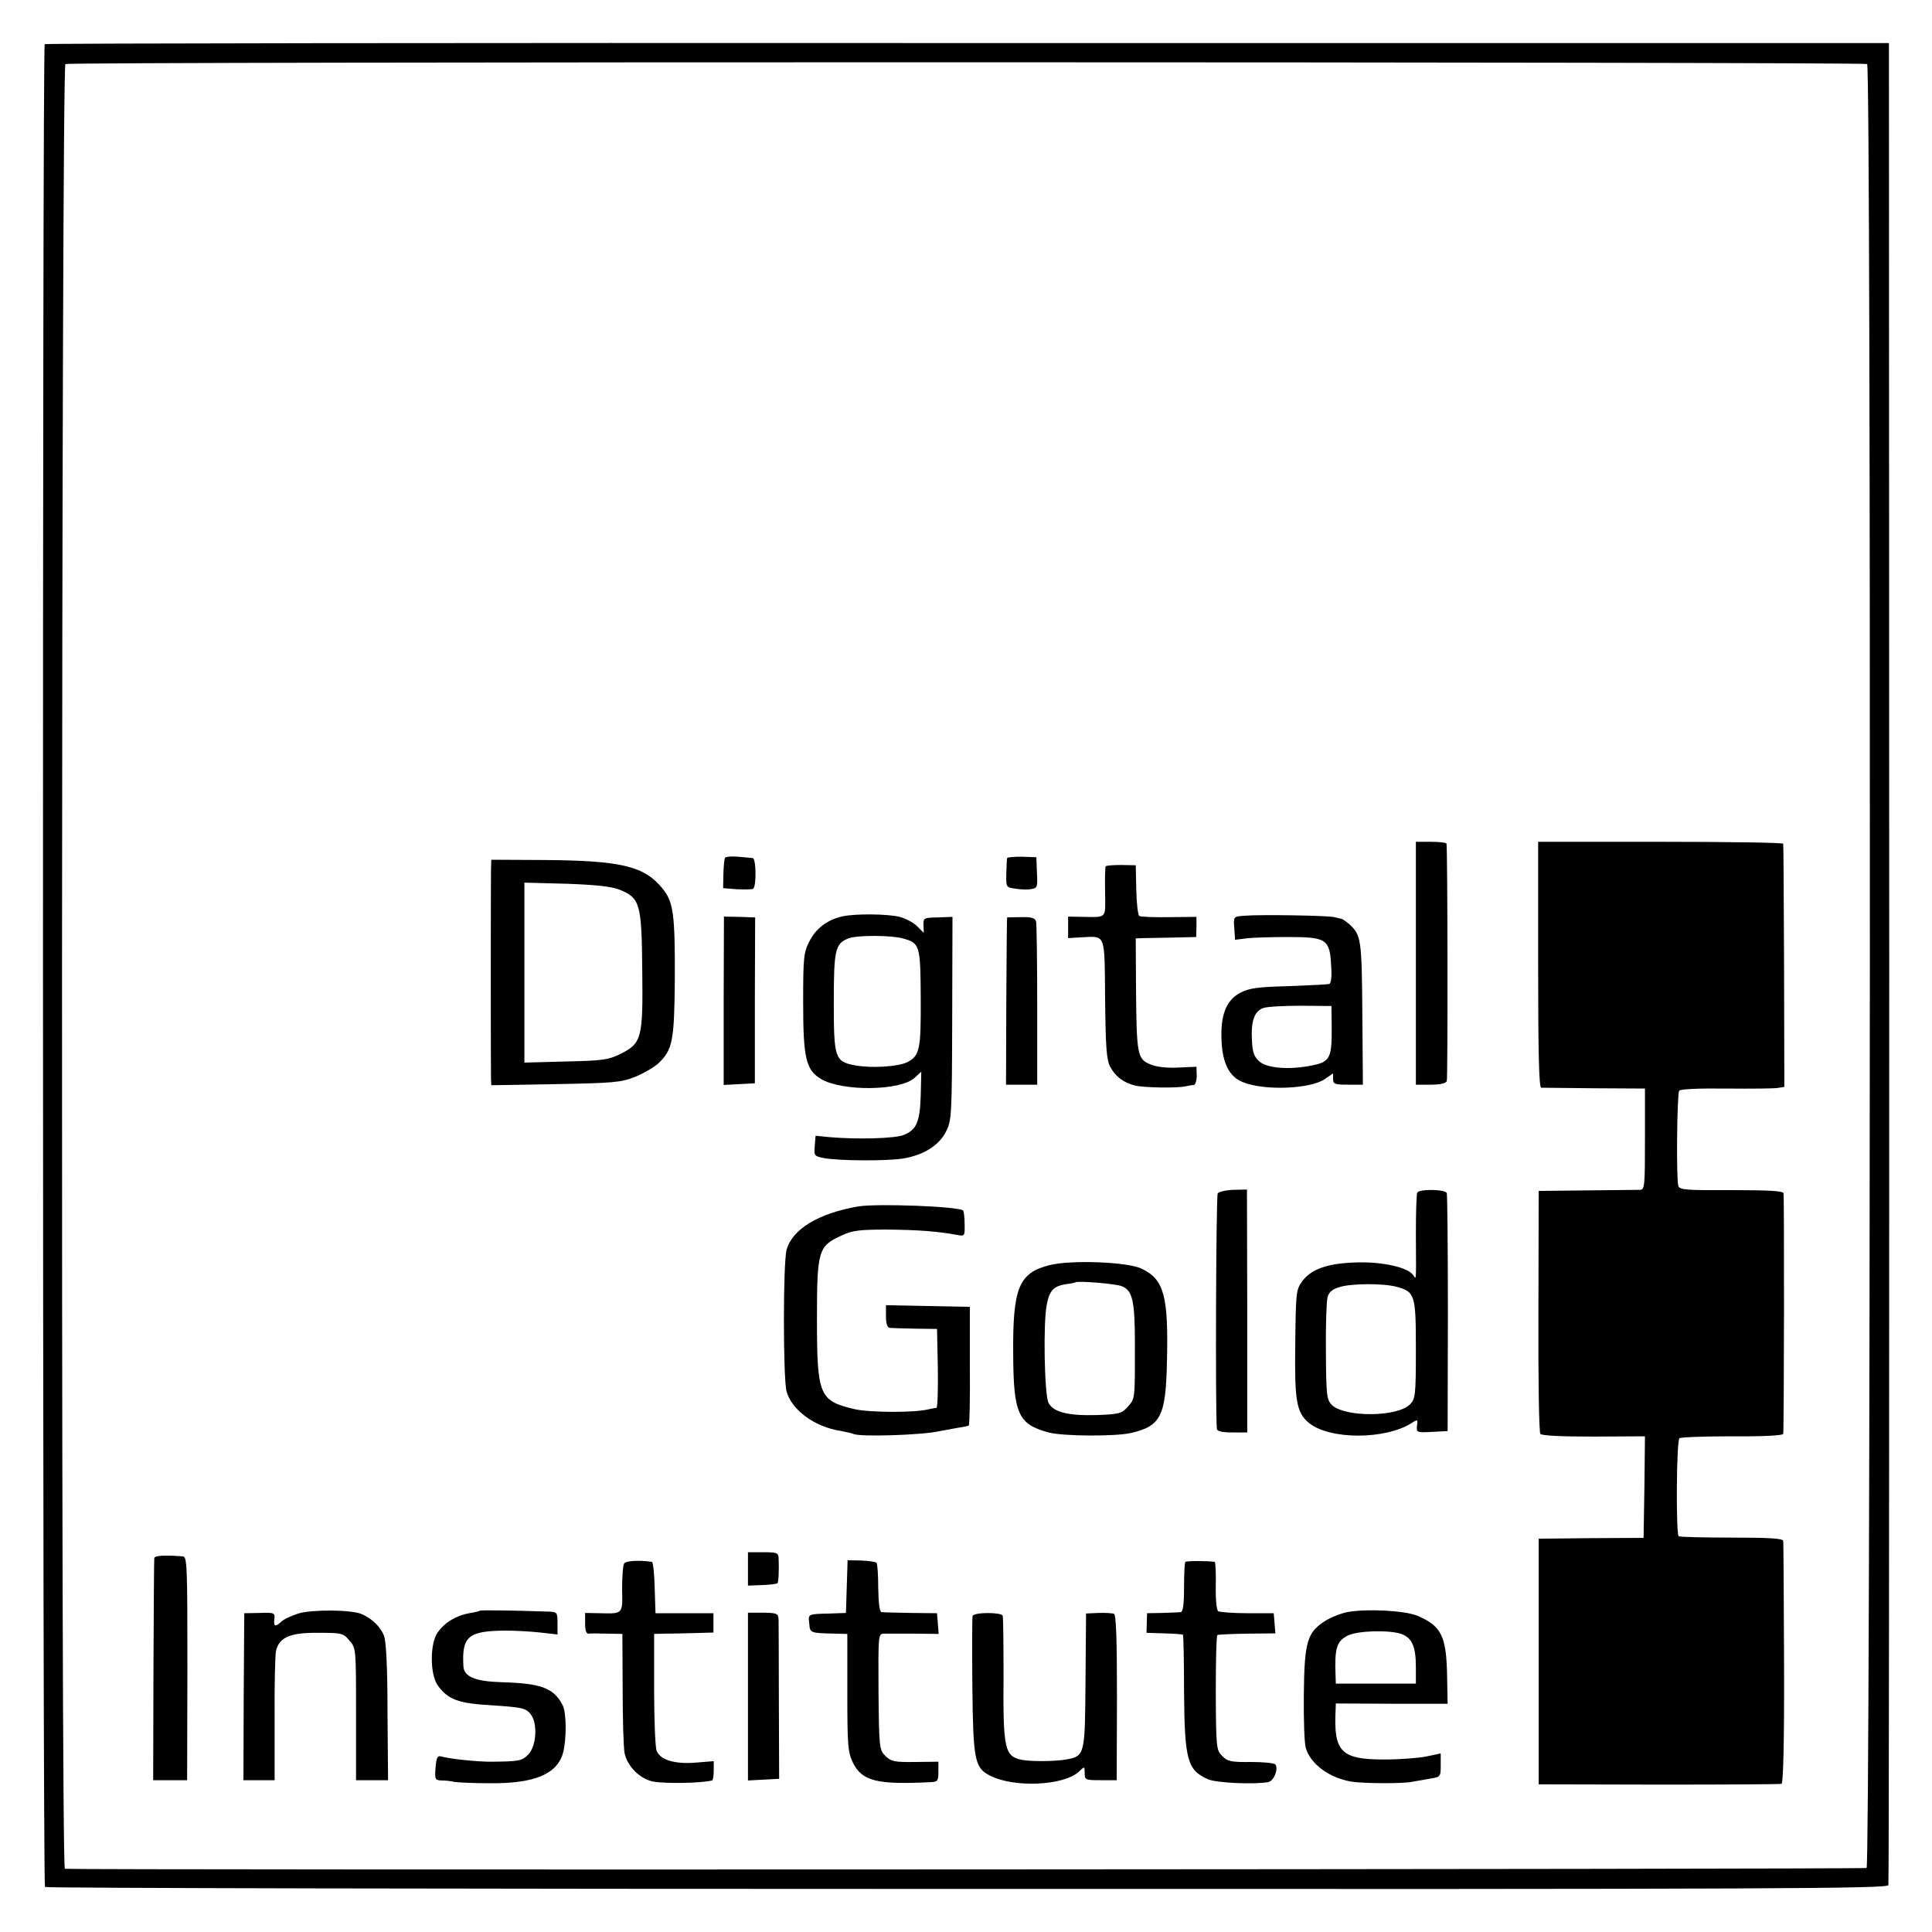
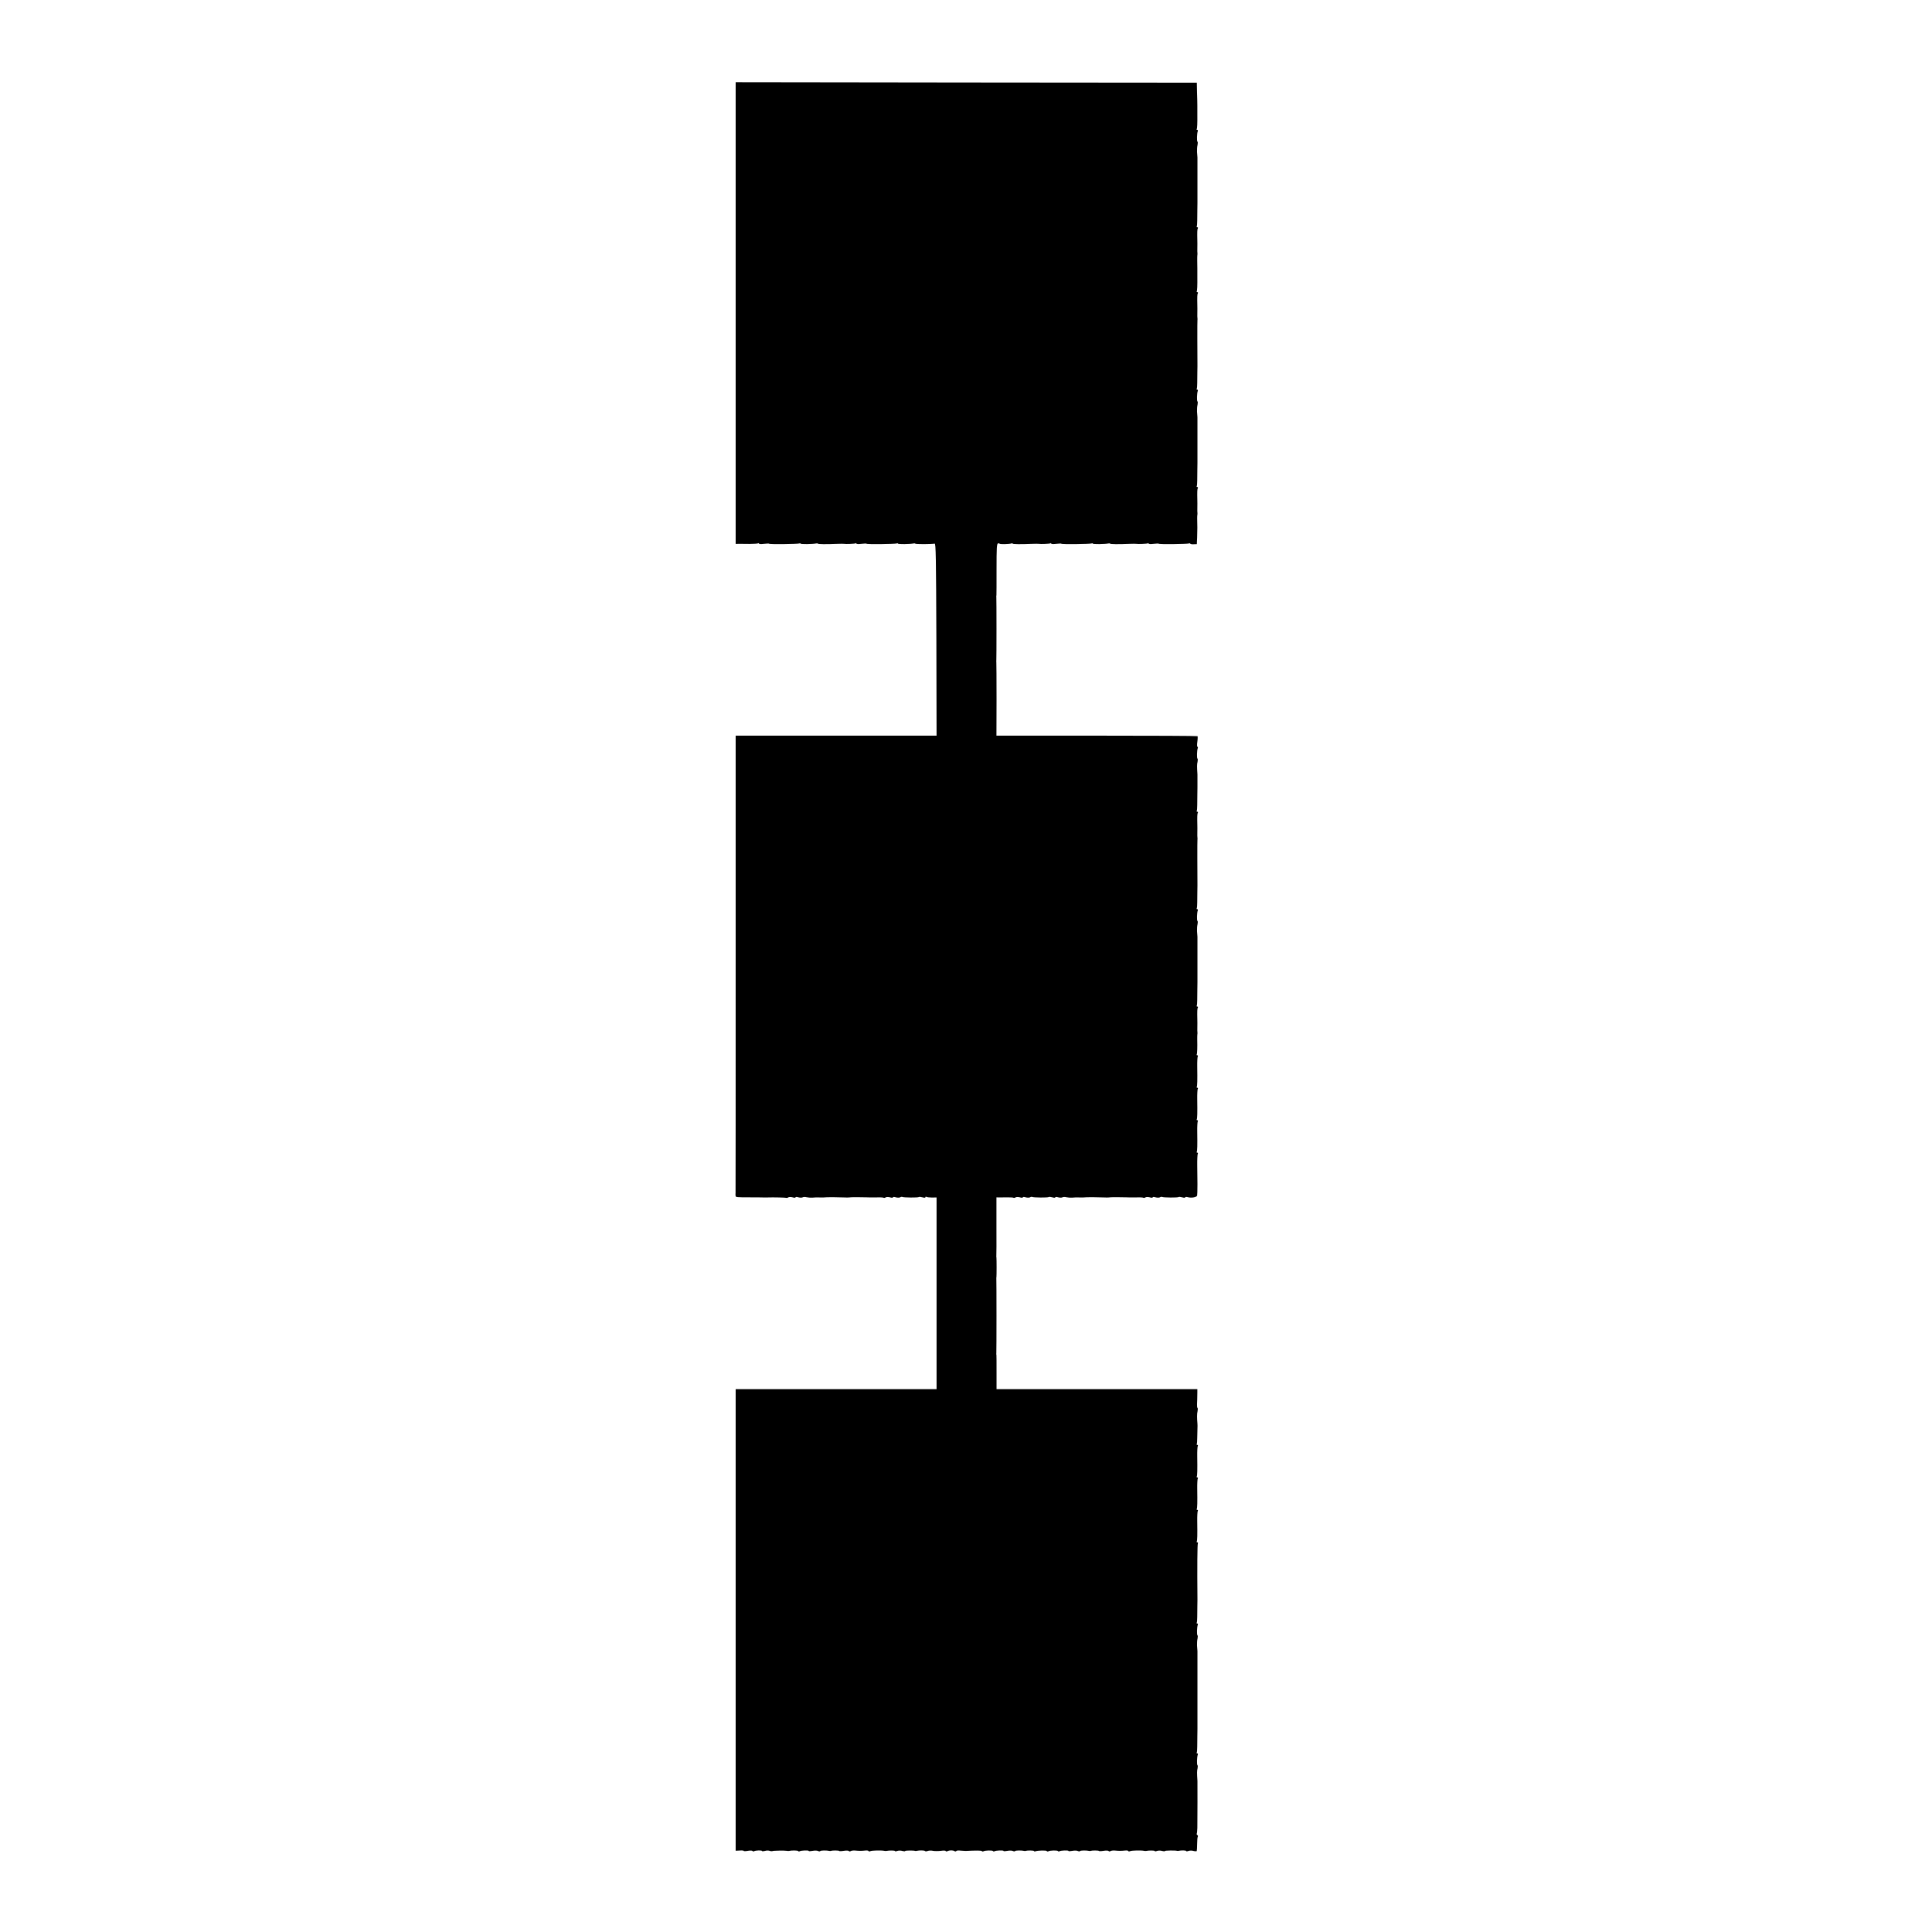
- <svg xmlns="http://www.w3.org/2000/svg" version="1.0" width="700pt" height="700pt" viewBox="0 0 700 700" preserveAspectRatio="xMidYMid meet">
-   <g transform="translate(0,700) scale(0.1,-0.1)" fill="#000000" stroke="none">
-     <path d="M162 6840 c-9 -7 -8 -6668 1 -6677 4 -4 1508 -7 3342 -7 2956 -1 3334 1 3337 14 2 8 3 1513 3 3344 l-1 3330 -3338 0 c-1836 1 -3341 -1 -3344 -4z m6603 -72 c15 -9 12 -6528 -2 -6536 -8 -5 -6473 -8 -6528 -3 -15 1 -13 6530 2 6539 14 9 6515 8 6528 0z" />
-     <path d="M5130 3510 l0 -440 54 0 c34 0 55 5 58 13 4 10 3 838 -1 860 0 4 -26 7 -56 7 l-55 0 0 -440z" />
-     <path d="M5573 3505 c0 -314 3 -445 11 -446 6 0 93 -1 194 -2 l182 -1 0 -183 c0 -167 -1 -183 -17 -184 -10 0 -97 -1 -193 -2 l-175 -2 -1 -435 c-1 -239 2 -440 7 -445 5 -7 77 -10 194 -10 l185 1 -2 -184 -3 -184 -190 -1 -190 -2 0 -445 0 -445 435 -1 c239 0 440 1 445 3 6 2 10 155 9 436 -1 237 -2 437 -3 444 -1 9 -50 12 -187 12 -102 0 -188 2 -192 5 -10 11 -8 347 3 355 6 4 92 7 192 7 115 -1 183 3 184 9 3 29 4 862 1 872 -3 8 -54 11 -190 11 -163 -1 -186 1 -191 15 -8 22 -5 332 3 345 4 6 66 9 168 8 90 -1 174 0 188 2 l25 4 -1 436 c-1 240 -2 440 -3 445 0 4 -201 7 -444 7 l-444 0 0 -445z" />
-     <path d="M2627 3892 c-3 -4 -5 -30 -6 -59 l-1 -51 51 -4 c28 -1 54 -1 58 2 12 10 11 110 -2 111 -7 1 -31 3 -54 5 -23 2 -44 0 -46 -4z" />
-     <path d="M3649 3891 c-1 -3 -2 -28 -3 -56 -1 -50 -1 -50 34 -55 19 -3 45 -4 58 -1 20 3 22 8 19 59 l-2 56 -53 2 c-28 0 -53 -2 -53 -5z" />
-     <path d="M1779 3850 c-1 -49 -1 -730 0 -758 l1 -24 233 4 c209 4 237 6 287 26 30 12 68 34 84 48 53 50 59 80 61 304 1 237 -5 282 -44 330 -66 82 -150 102 -428 104 l-193 1 -1 -35z m467 -74 c73 -30 79 -50 81 -292 3 -248 -2 -264 -80 -303 -42 -21 -64 -24 -197 -27 l-150 -4 0 326 0 326 153 -4 c110 -4 163 -10 193 -22z" />
-     <path d="M4006 3861 c-2 -3 -3 -45 -2 -94 1 -97 8 -90 -81 -89 l-53 1 0 -39 0 -39 49 3 c88 4 83 18 85 -225 2 -175 5 -220 19 -245 18 -34 48 -57 89 -67 31 -8 153 -10 183 -3 11 2 25 5 31 5 5 1 10 16 10 34 l-1 32 -66 -3 c-43 -2 -79 2 -102 12 -46 19 -49 35 -51 272 l-1 184 25 1 c14 0 63 1 110 2 l84 2 1 37 0 36 -98 -1 c-55 -1 -103 1 -109 4 -5 3 -10 46 -11 95 l-2 89 -53 1 c-29 0 -55 -2 -56 -5z" />
-     <path d="M3053 3680 c-55 -12 -97 -44 -120 -90 -21 -41 -23 -57 -23 -222 0 -202 10 -244 64 -277 77 -46 288 -44 340 4 l24 22 -2 -86 c-3 -96 -15 -124 -61 -143 -30 -13 -169 -17 -270 -8 l-50 5 -3 -37 c-3 -35 -2 -37 33 -44 56 -10 222 -11 284 -2 77 12 134 48 159 99 20 39 21 60 22 409 l1 368 -53 -2 c-51 -1 -53 -2 -52 -28 l1 -28 -24 24 c-13 13 -41 28 -63 34 -45 11 -160 12 -207 2z m218 -80 c62 -17 64 -24 65 -217 1 -188 -4 -209 -50 -232 -34 -16 -128 -22 -188 -11 -73 14 -77 25 -77 229 0 190 5 212 53 231 29 12 154 12 197 0z" />
-     <path d="M4507 3682 c-38 -3 -38 -3 -35 -45 l3 -42 40 5 c22 3 91 5 152 5 140 0 151 -8 156 -104 3 -40 0 -64 -7 -66 -6 -2 -72 -5 -147 -8 -112 -3 -143 -7 -175 -24 -52 -27 -73 -82 -68 -177 4 -80 29 -127 75 -146 78 -33 248 -26 300 11 l29 20 0 -20 c0 -19 6 -21 54 -21 l54 0 -2 258 c-2 270 -4 285 -49 325 -11 9 -23 17 -26 18 -3 0 -15 3 -26 6 -23 6 -271 10 -328 5z m318 -402 c1 -113 -6 -127 -70 -140 -81 -17 -163 -11 -192 14 -19 17 -25 33 -27 76 -4 71 9 107 42 118 15 5 76 8 137 8 l109 -1 1 -75z" />
-     <path d="M2622 3374 l0 -305 57 3 56 3 0 301 1 300 -57 2 -56 1 -1 -305z" />
-     <path d="M3649 3676 c-1 -1 -2 -137 -3 -303 l-1 -303 56 0 57 0 0 288 c0 158 -2 294 -4 303 -4 13 -16 17 -54 16 -28 0 -51 -1 -51 -1z" />
-     <path d="M4412 2676 c-6 -8 -9 -795 -3 -853 1 -9 19 -13 56 -13 l54 0 0 440 -1 440 -49 -1 c-27 -1 -53 -7 -57 -13z" />
-     <path d="M5135 2679 c-3 -5 -5 -73 -5 -151 1 -174 2 -166 -9 -149 -18 29 -112 50 -206 47 -106 -3 -165 -24 -198 -70 -21 -29 -22 -42 -24 -221 -3 -211 4 -252 49 -290 74 -62 279 -62 374 0 20 13 21 12 18 -11 -2 -24 -1 -25 54 -22 l57 3 1 425 c0 234 -2 430 -4 437 -4 14 -99 16 -107 2z m-76 -341 c68 -18 71 -29 71 -227 0 -163 -2 -179 -20 -198 -44 -48 -238 -49 -285 -3 -18 19 -20 34 -21 192 -1 95 2 184 6 198 4 17 17 29 41 36 41 14 158 15 208 2z" />
-     <path d="M3110 2629 c-144 -25 -239 -82 -260 -157 -13 -48 -13 -466 0 -514 19 -67 102 -128 194 -142 21 -4 42 -9 47 -11 19 -12 252 -5 315 10 12 2 39 7 60 11 21 3 41 7 44 9 3 2 5 99 4 217 l0 213 -152 3 -152 3 0 -41 c0 -25 5 -40 13 -41 6 -1 48 -2 92 -3 l80 -1 3 -142 c1 -79 -1 -143 -5 -144 -5 0 -17 -3 -28 -5 -50 -13 -214 -12 -267 0 -130 30 -138 49 -138 328 0 247 5 263 88 301 40 19 65 22 167 22 108 -1 183 -6 256 -20 24 -4 25 -3 24 40 0 24 -3 46 -5 49 -16 15 -310 26 -380 15z" />
-     <path d="M3802 2416 c-111 -28 -133 -83 -131 -322 1 -217 18 -254 128 -284 52 -14 241 -15 299 -2 107 25 126 60 130 256 6 240 -10 300 -91 339 -49 25 -258 33 -335 13z m262 -76 c39 -15 48 -51 48 -210 0 -200 1 -196 -25 -226 -22 -25 -30 -28 -112 -31 -104 -3 -158 10 -176 44 -15 28 -20 294 -6 358 10 50 25 65 68 72 19 2 35 6 36 7 7 6 144 -5 167 -14z" />
-     <path d="M2710 1315 l0 -60 51 2 c29 1 54 4 56 7 4 4 6 50 4 92 -1 18 -8 20 -56 20 l-55 0 0 -61z" />
-     <path d="M559 1355 c-1 -5 -2 -189 -3 -408 l-1 -397 62 0 61 0 1 405 c0 377 -1 405 -17 406 -64 5 -102 3 -103 -6z" />
-     <path d="M2262 1336 c-5 -6 -8 -48 -8 -93 2 -92 4 -90 -81 -88 l-53 1 0 -39 c0 -24 4 -37 13 -36 6 1 37 1 67 0 l55 -1 1 -198 c0 -108 3 -214 7 -234 10 -48 56 -94 104 -103 47 -8 170 -6 213 4 3 0 6 17 6 36 l0 34 -62 -5 c-78 -7 -132 9 -145 43 -5 13 -9 114 -9 224 l0 199 38 1 c20 0 69 1 107 2 l70 2 0 35 0 35 -105 0 -105 0 -3 93 c-1 50 -6 92 -10 93 -43 7 -93 4 -100 -5z" />
-     <path d="M3068 1251 l-3 -95 -55 -2 c-84 -2 -82 -1 -78 -36 3 -35 2 -35 96 -37 l42 -1 0 -212 c0 -193 2 -215 20 -254 33 -67 86 -81 283 -71 24 1 27 5 27 37 l0 37 -85 -1 c-75 -1 -87 2 -107 22 -22 22 -23 28 -25 232 -1 209 -1 210 20 211 12 0 62 0 110 0 l88 -1 -3 37 -3 38 -95 1 c-52 1 -100 2 -106 3 -7 1 -11 31 -12 87 0 47 -3 88 -6 92 -4 3 -29 7 -56 8 l-49 1 -3 -96z" />
-     <path d="M4295 1341 c-3 -2 -5 -44 -5 -93 0 -63 -4 -88 -12 -89 -7 -1 -38 -2 -68 -3 l-54 -1 -1 -36 -1 -35 64 -2 c36 -1 66 -3 68 -5 2 -1 4 -94 4 -206 2 -250 12 -285 88 -318 31 -13 164 -19 217 -10 20 4 38 47 26 64 -3 5 -43 9 -88 9 -72 -1 -85 2 -104 21 -22 21 -23 30 -24 228 0 114 2 208 6 211 4 2 53 4 109 5 l101 1 -3 36 -3 37 -95 0 c-52 0 -100 4 -106 7 -6 4 -10 41 -9 92 1 47 -1 87 -4 87 -21 4 -102 4 -106 0z" />
-     <path d="M1081 1154 c-24 -8 -52 -20 -61 -29 -23 -21 -29 -19 -26 9 3 22 0 24 -53 22 l-56 -1 -2 -302 -1 -303 57 0 56 0 0 223 c-1 122 2 233 5 246 12 49 52 66 152 65 86 0 92 -1 114 -28 24 -27 24 -29 24 -267 l0 -239 58 0 58 0 -2 248 c0 166 -5 256 -13 276 -13 33 -45 63 -81 78 -37 16 -179 17 -229 2z" />
-     <path d="M1738 1164 c-2 -2 -19 -6 -38 -9 -46 -8 -88 -33 -113 -68 -30 -39 -30 -155 0 -195 38 -51 74 -64 200 -71 105 -7 118 -10 135 -31 27 -33 22 -116 -8 -147 -23 -23 -33 -25 -129 -26 -50 -1 -156 10 -186 19 -14 4 -18 -4 -21 -41 -3 -42 -2 -45 22 -46 14 0 34 -2 45 -5 11 -2 68 -5 126 -5 164 -2 247 32 269 110 13 49 13 147 -2 174 -32 61 -77 78 -220 82 -97 3 -137 20 -139 58 -6 108 17 128 153 129 35 0 91 -3 126 -7 l62 -7 0 41 c0 40 -1 41 -37 42 -120 4 -243 6 -245 3z" />
-     <path d="M4881 1159 c-24 -5 -62 -20 -83 -34 -62 -41 -72 -75 -74 -264 -1 -90 2 -177 7 -194 17 -58 84 -108 164 -122 43 -7 187 -8 220 -1 11 2 39 7 63 11 42 7 42 7 42 50 l0 42 -52 -11 c-29 -6 -98 -11 -153 -11 -156 0 -183 28 -176 176 l1 27 203 -1 202 0 -2 106 c-3 140 -21 176 -108 213 -46 19 -186 26 -254 13z m196 -79 c39 -14 53 -46 53 -120 l0 -60 -145 0 -145 0 -1 28 c-4 100 4 126 44 146 37 18 149 21 194 6z" />
-     <path d="M2710 853 l0 -304 56 3 57 3 -1 275 c0 151 -1 286 -1 300 -1 24 -4 26 -56 27 l-55 0 0 -304z" />
-     <path d="M3524 1145 c-2 -5 -2 -120 -1 -255 3 -269 8 -295 65 -324 87 -44 266 -36 321 15 21 20 21 20 21 -6 0 -24 3 -25 58 -25 l58 0 1 299 c0 211 -3 301 -11 304 -6 2 -31 4 -56 3 l-45 -2 -2 -243 c-2 -271 -2 -273 -70 -286 -41 -7 -127 -8 -162 -1 -61 13 -67 40 -65 301 0 116 -1 215 -3 221 -5 13 -104 13 -109 -1z" />
+ <svg xmlns="http://www.w3.org/2000/svg" version="1.0" width="1904pt" height="1904pt" viewBox="0 0 1904 1904" preserveAspectRatio="xMidYMid meet">
+   <g transform="translate(0,1904) scale(0.1,-0.1)" fill="#000000" stroke="none">
+     <path d="M7250 15955 l0 -2276 33 1 c17 0 65 -1 104 -1 40 0 77 3 83 6 5 3 10 2 10 -3 0 -4 23 -6 50 -2 28 4 50 4 50 1 0 -7 278 -4 297 3 7 3 13 2 13 -2 0 -7 119 -6 153 2 9 2 17 1 17 -2 0 -6 78 -7 201 -2 24 1 49 1 54 0 21 -4 107 0 116 5 5 4 9 2 9 -3 0 -4 23 -6 50 -2 28 4 50 4 50 1 0 -7 278 -4 297 3 7 3 13 2 13 -2 0 -7 119 -6 153 2 9 2 17 1 17 -2 0 -7 161 -6 191 0 12 3 14 -129 17 -944 l2 -948 -990 0 -990 0 0 -2250 c0 -1237 0 -2253 -1 -2257 -1 -5 -1 -16 0 -25 1 -18 0 -18 156 -18 39 0 88 0 110 -1 22 0 47 0 55 0 46 2 175 -1 180 -4 3 -2 12 0 19 5 8 4 27 4 42 0 16 -5 29 -5 29 0 0 5 13 5 29 0 15 -4 34 -4 41 0 7 4 24 5 39 1 14 -3 40 -5 56 -4 17 2 48 3 70 2 38 -1 47 0 78 2 13 1 111 0 167 -2 19 -1 41 -1 48 0 6 1 18 1 25 2 12 1 114 0 152 -1 11 -1 27 -1 35 -1 90 2 122 1 128 -3 5 -3 14 -1 21 4 8 4 27 4 42 0 16 -5 29 -5 29 0 0 5 13 5 29 0 15 -4 34 -4 42 0 7 5 17 6 21 4 11 -7 157 -8 164 -1 3 3 19 1 35 -3 18 -5 29 -5 29 1 0 6 5 7 11 3 6 -3 31 -6 55 -6 l44 1 0 -944 0 -945 -990 0 -990 0 0 -2274 0 -2275 40 2 c22 2 40 0 40 -4 0 -3 18 -3 40 1 22 4 43 3 46 -1 3 -5 10 -7 15 -3 15 9 79 11 79 2 0 -3 12 -3 28 1 15 5 36 5 47 1 11 -4 24 -5 29 -2 8 4 119 6 141 2 6 -1 14 -2 19 -1 32 7 88 5 92 -1 3 -5 10 -6 15 -2 14 8 89 11 89 3 0 -4 18 -3 39 1 21 4 46 3 54 -2 9 -4 18 -5 21 0 4 6 60 8 92 1 5 -1 11 -1 14 1 13 5 80 4 80 -1 0 -3 20 -3 45 1 25 4 48 3 51 -2 3 -5 11 -5 17 -1 7 5 26 7 42 6 43 -4 65 -4 103 0 17 2 32 -1 32 -5 0 -5 8 -5 18 -1 15 7 108 9 137 3 6 -1 14 -2 19 -1 31 6 86 5 86 -1 0 -4 10 -4 22 1 13 4 35 5 50 0 16 -4 28 -5 28 -1 0 6 85 7 100 1 3 -1 10 0 15 1 27 6 77 5 81 -2 3 -4 15 -4 27 1 12 4 36 5 52 1 17 -3 51 -3 78 0 26 4 47 3 47 -2 0 -5 8 -5 18 -1 21 10 53 10 69 0 6 -4 14 -4 17 1 3 5 22 7 43 4 21 -2 43 -3 48 -3 108 5 158 5 162 -2 2 -4 9 -5 14 -2 15 10 90 11 95 3 3 -5 10 -6 15 -2 14 8 89 11 89 3 0 -4 18 -3 39 1 21 4 46 3 54 -2 9 -4 18 -5 21 0 4 6 60 8 92 1 5 -1 11 -1 14 1 15 5 80 4 80 -2 0 -4 6 -5 13 -3 22 9 108 11 113 3 3 -5 10 -6 15 -3 15 10 90 11 95 3 3 -5 10 -6 15 -2 14 8 89 11 89 3 0 -4 18 -3 39 1 21 4 46 3 54 -2 9 -4 18 -5 21 0 4 6 60 8 92 1 5 -1 11 -1 14 1 13 5 80 4 80 -1 0 -3 20 -3 45 1 25 4 48 3 51 -2 3 -5 11 -5 17 -1 7 5 26 7 42 6 43 -4 65 -4 103 0 17 2 32 -1 32 -5 0 -5 8 -5 18 -1 15 7 108 9 137 3 6 -1 14 -2 19 -1 31 6 86 5 86 -1 0 -4 10 -4 22 1 13 4 35 5 50 0 16 -4 28 -5 28 -1 0 6 106 7 120 2 3 -1 10 -1 15 0 27 6 75 5 75 -2 0 -4 10 -4 22 1 13 4 35 5 50 0 15 -4 30 -4 32 -1 2 4 4 35 4 69 0 34 3 66 6 72 4 5 2 12 -4 16 -6 4 -8 10 -6 14 3 4 5 29 6 57 1 78 2 448 1 462 -5 80 -5 101 1 124 3 15 3 30 -1 32 -7 5 -5 81 3 103 3 7 1 13 -5 13 -6 0 -8 4 -5 8 3 5 5 30 5 58 1 27 1 74 1 104 1 30 1 62 1 70 0 8 0 182 0 385 0 204 0 376 0 383 -1 6 -2 31 -4 55 -1 23 1 54 5 69 3 15 3 30 -1 32 -7 5 -5 81 3 103 3 7 1 13 -5 13 -6 0 -8 4 -5 8 3 5 5 30 5 58 1 27 1 74 1 104 1 30 1 60 1 65 -3 327 -1 546 4 554 3 6 1 11 -5 11 -6 0 -9 4 -6 8 6 9 7 66 5 199 -1 50 2 96 5 102 4 6 2 11 -4 11 -6 0 -9 4 -6 8 6 9 7 66 5 199 -1 50 2 96 5 102 4 6 2 11 -4 11 -6 0 -9 4 -6 8 6 9 7 66 5 199 -1 50 2 96 5 102 4 6 2 11 -4 11 -6 0 -9 4 -6 8 3 5 5 33 5 63 1 30 2 70 2 89 1 19 1 41 0 48 -5 59 -5 101 1 124 3 15 3 30 0 32 -4 2 -6 19 -5 38 2 33 2 54 3 116 l0 32 -990 0 -989 0 0 163 c0 89 0 167 -1 172 -2 6 -2 15 -1 20 2 13 2 728 0 735 -1 3 0 9 1 15 2 13 2 177 0 190 -1 6 -2 15 -1 20 1 6 2 137 1 292 l0 283 22 -1 c13 0 49 0 81 1 32 0 61 -1 65 -4 5 -3 14 -1 21 4 8 4 27 4 42 0 16 -5 29 -5 29 0 0 5 13 5 29 0 15 -4 34 -4 42 0 7 5 17 6 21 4 11 -7 157 -8 164 -1 3 3 19 1 35 -3 16 -5 29 -5 29 0 0 5 13 5 29 0 15 -4 34 -4 41 0 7 4 24 5 39 1 14 -3 40 -5 56 -4 17 2 48 3 70 2 38 -1 47 0 78 2 13 1 111 0 167 -2 19 -1 41 -1 48 0 6 1 18 1 25 2 12 1 114 0 152 -1 11 -1 27 -1 35 -1 90 2 122 1 128 -3 5 -3 14 -1 21 4 8 4 27 4 42 0 16 -5 29 -5 29 0 0 5 13 5 29 0 15 -4 34 -4 42 0 7 5 17 6 21 4 11 -7 157 -8 164 -1 3 3 19 1 35 -3 16 -5 29 -5 29 0 0 5 12 5 28 1 35 -9 86 0 90 17 1 7 2 23 2 35 0 12 0 47 1 77 0 68 0 55 -2 181 -1 59 2 112 5 118 4 6 2 11 -4 11 -6 0 -9 4 -6 8 6 9 7 66 5 199 -1 50 2 96 5 102 4 6 2 11 -4 11 -6 0 -9 4 -6 8 6 9 7 66 5 199 -1 50 2 96 5 102 4 6 2 11 -4 11 -6 0 -9 4 -6 8 6 9 7 66 5 199 -1 50 2 96 5 102 4 6 2 11 -4 11 -6 0 -9 4 -6 8 5 8 7 74 5 147 0 22 0 45 1 50 1 6 2 14 1 19 -1 5 -2 30 -1 55 0 25 1 55 0 66 -2 91 -1 116 5 125 3 5 1 10 -5 10 -6 0 -9 4 -6 8 3 5 5 30 5 58 1 27 1 74 1 104 1 30 1 62 1 70 0 8 0 110 0 225 0 116 0 216 0 223 -1 6 -2 31 -4 55 -1 23 1 54 5 69 3 15 3 30 -1 32 -7 5 -5 81 3 103 3 7 1 13 -5 13 -6 0 -8 4 -5 8 3 5 5 30 5 58 1 27 1 74 1 104 1 30 1 60 1 65 -1 130 -2 443 0 450 1 6 1 14 0 19 -1 5 -2 30 -1 55 0 25 1 55 0 66 -2 91 -1 116 5 125 3 5 1 10 -5 10 -6 0 -9 4 -6 8 3 5 5 30 5 58 1 27 1 74 1 104 1 30 1 62 1 70 0 8 0 38 0 65 0 28 0 56 0 63 -5 77 -5 101 1 124 3 15 3 30 -1 32 -7 5 -5 81 3 103 3 7 2 13 -3 13 -4 0 -5 23 -1 50 4 28 4 52 2 55 -3 3 -450 5 -993 5 l-989 0 1 358 c0 196 -1 362 -2 367 -1 6 -1 14 0 19 2 11 2 607 0 621 -1 6 -1 14 1 20 1 5 1 120 1 256 0 208 2 248 14 253 8 3 15 2 15 -2 0 -8 96 -6 117 2 7 3 13 2 13 -2 0 -6 75 -7 201 -2 24 1 49 1 54 0 21 -4 107 0 116 5 5 4 9 2 9 -3 0 -4 23 -6 50 -2 28 4 50 4 50 1 0 -7 278 -4 297 3 7 3 13 2 13 -2 0 -7 119 -6 153 2 9 2 17 1 17 -2 0 -6 78 -7 201 -2 24 1 49 1 54 0 21 -4 107 0 116 5 5 4 9 2 9 -3 0 -4 23 -6 50 -2 28 4 50 4 50 1 0 -7 278 -4 297 3 7 3 13 2 13 -2 0 -4 15 -7 32 -6 l33 1 3 64 c1 35 2 80 2 99 -2 81 -2 116 0 125 1 6 2 14 1 19 -1 5 -2 30 -1 55 0 25 1 55 0 66 -2 91 -1 116 5 125 3 5 1 10 -5 10 -6 0 -9 4 -6 8 3 5 5 30 5 58 1 27 1 74 1 104 1 30 1 62 1 70 0 8 0 110 0 225 0 116 0 216 0 223 -1 6 -2 31 -4 55 -1 23 1 54 5 69 3 15 3 30 -1 32 -7 5 -5 81 3 103 3 7 1 13 -5 13 -6 0 -8 4 -5 8 3 5 5 30 5 58 1 27 1 74 1 104 1 30 1 60 1 65 -1 130 -2 443 0 450 1 6 1 14 0 19 -1 5 -2 30 -1 55 0 25 1 55 0 66 -2 91 -1 116 5 125 3 5 1 10 -5 10 -6 0 -9 4 -6 8 5 8 7 56 6 150 0 23 0 57 0 75 0 17 0 52 -1 77 0 25 0 50 1 55 1 6 2 14 1 19 -1 5 -2 30 -1 55 0 25 1 55 0 66 -2 91 -1 116 5 125 3 5 1 10 -5 10 -6 0 -9 4 -6 8 3 5 5 30 5 58 1 27 1 74 1 104 1 30 1 62 1 70 0 8 0 110 0 225 0 116 0 216 0 223 -1 6 -2 31 -4 55 -1 23 1 54 5 69 3 15 3 30 -1 32 -7 5 -5 81 3 103 3 7 1 13 -5 13 -6 0 -8 4 -5 8 5 8 7 56 6 150 0 23 0 59 0 80 0 20 -1 80 -3 132 l-2 95 -2272 2 -2273 3 0 -2275z" />
  </g>
</svg>
